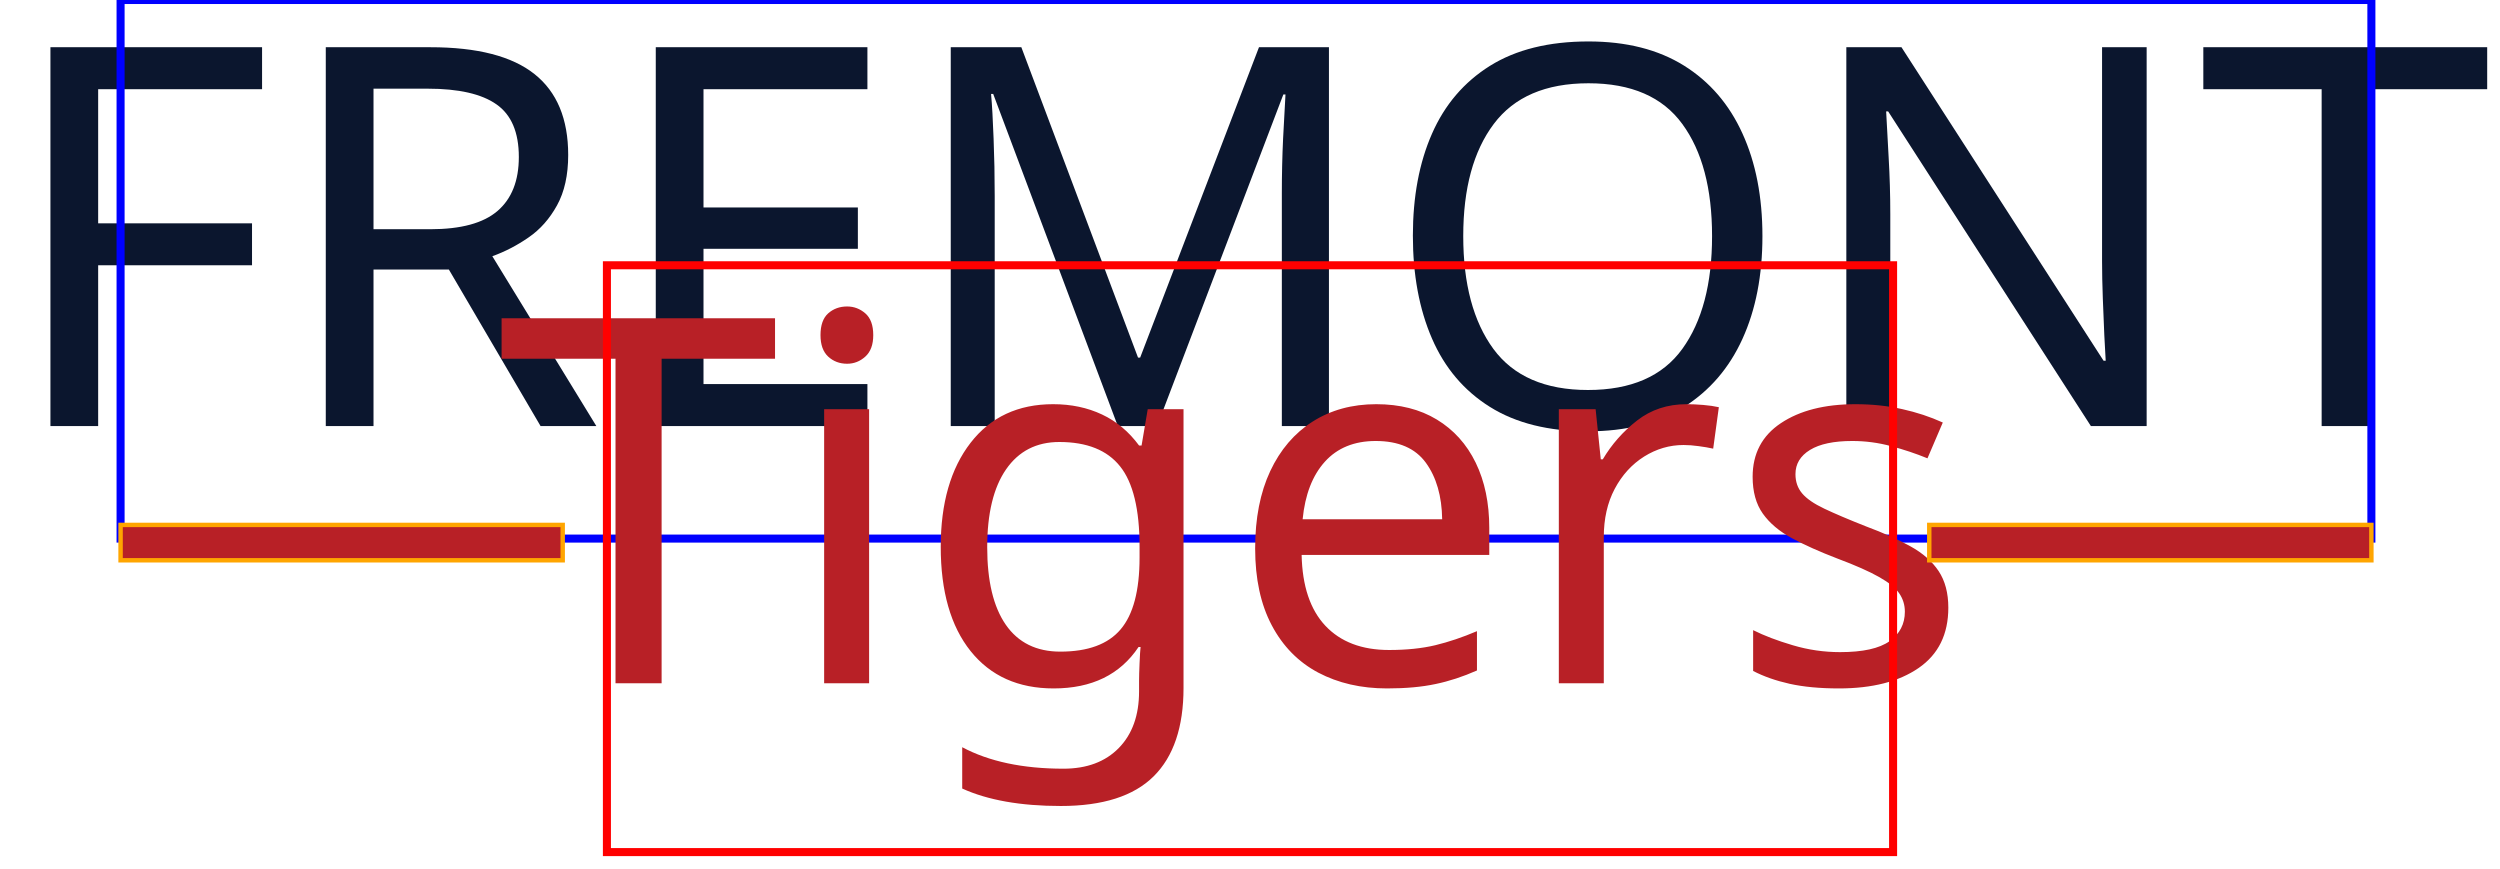
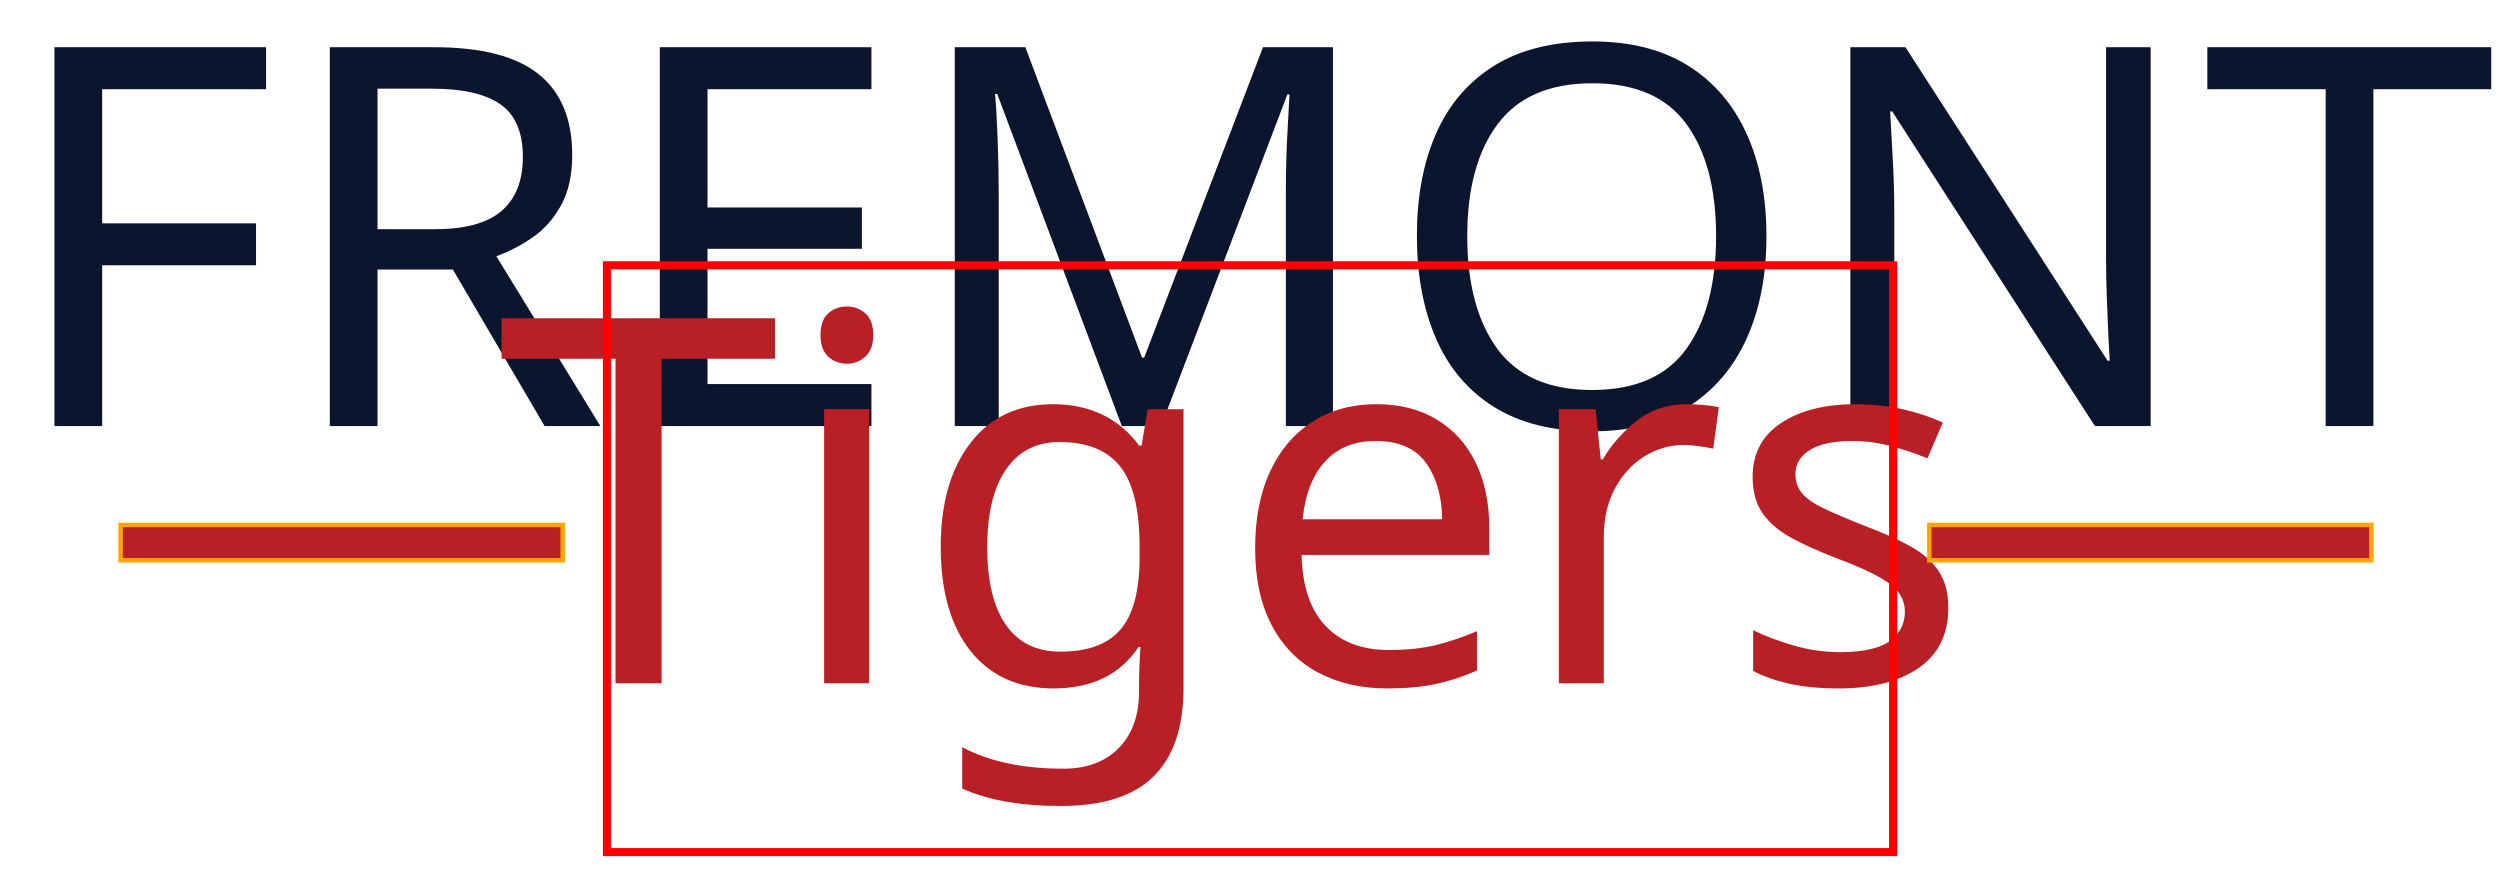
<svg xmlns="http://www.w3.org/2000/svg" version="1.1" id="layout" data-colorable="special_text" viewBox="0 0 311 108" preserveAspectRatio="xMidYMid meet">
  <defs>
    <style type="text/css">
			
				#layout svg {
					overflow: visible;
				}
				@font-face {
						font-family: 'pro_block';
						src:
						    url('http://richardsonsports.com/customizer/fonts/pro_block.ttf') format('truetype'),
						    url('http://richardsonsports.com/customizer/fonts/pro_block.woff2') format('woff2'),
						    url('http://richardsonsports.com/customizer/fonts/pro_block.woff') format('woff2');
						font-weight: regular;
					}
				@font-face {
						font-family: 'uni_script';
						src:
						    url('http://richardsonsports.com/customizer/fonts/scrpjet2.ttf') format('truetype'),
						    url('http://richardsonsports.com/customizer/fonts/scrpjet2.woff2') format('woff2'),
						    url('http://richardsonsports.com/customizer/fonts/scrpjet2.woff') format('woff');
						font-weight: regular;
					}
				
		</style>
  </defs>
-   <svg id="main_text-wrapper" class="draggable" preserveAspectRatio="xMidYMin meet" x="15" y="0" height="67" width="280">
-     <text id="main_text" data-name="main_text" data-text-max="6" class="main_text text drag-target scalable" x="140" y="53" text-anchor="middle" fill="#0B162E" font-family="pro_block" font-size="66px" letter-spacing="0">FREMONT</text>
-     <rect x="0" y="0" width="100%" height="100%" fill="none" stroke="blue" />
+   <svg id="main_text-wrapper" class="draggable" preserveAspectRatio="xMidYMin meet" y="53" height="67">
+     <text id="main_text" data-name="main_text" data-text-max="6" class="main_text text drag-target scalable" x="50%" y="0" text-anchor="middle" fill="#0B162E" font-family="pro_block" font-size="66px" letter-spacing="0">FREMONT</text>
  </svg>
  <svg id="bottom_text-wrapper" class="draggable" preserveAspectRatio="xMidYMin meet" x="75.5" y="33" height="73" width="160">
    <text id="bottom_text" data-name="bottom_text" data-text-max="7" class="bottom_text text drag-target scalable" x="78" y="52" text-anchor="middle" fill="#B82026" font-family="uni_script" font-size="63.6px" letter-spacing="0">Tigers</text>
    <rect x="0" y="0" width="100%" height="100%" fill="none" stroke="red" />
  </svg>
  <svg id="graphic-1" class="draggable" x="15" y="60" viewBox="0 0 100 8" xml:space="preserve" data-colorable="mascot" version="1.1" width="55" height="15">
    <path id="color-1" class="color-1" fill-rule="evenodd" clip-rule="evenodd" fill="#B82026" d="M0,0v8H100v-8z" />
    <rect x="0" y="0" width="100%" height="100%" fill="none" stroke="orange" />
  </svg>
  <svg id="graphic-2" class="draggable" x="240" y="60" viewBox="0 0 100 8" xml:space="preserve" data-colorable="mascot" version="1.1" width="55" height="15">
    <path id="color-2" class="color-2" fill-rule="evenodd" clip-rule="evenodd" fill="#B82026" d="M0,0v8H100v-8z" />
    <rect x="0" y="0" width="100%" height="100%" fill="none" stroke="orange" />
  </svg>
</svg>
